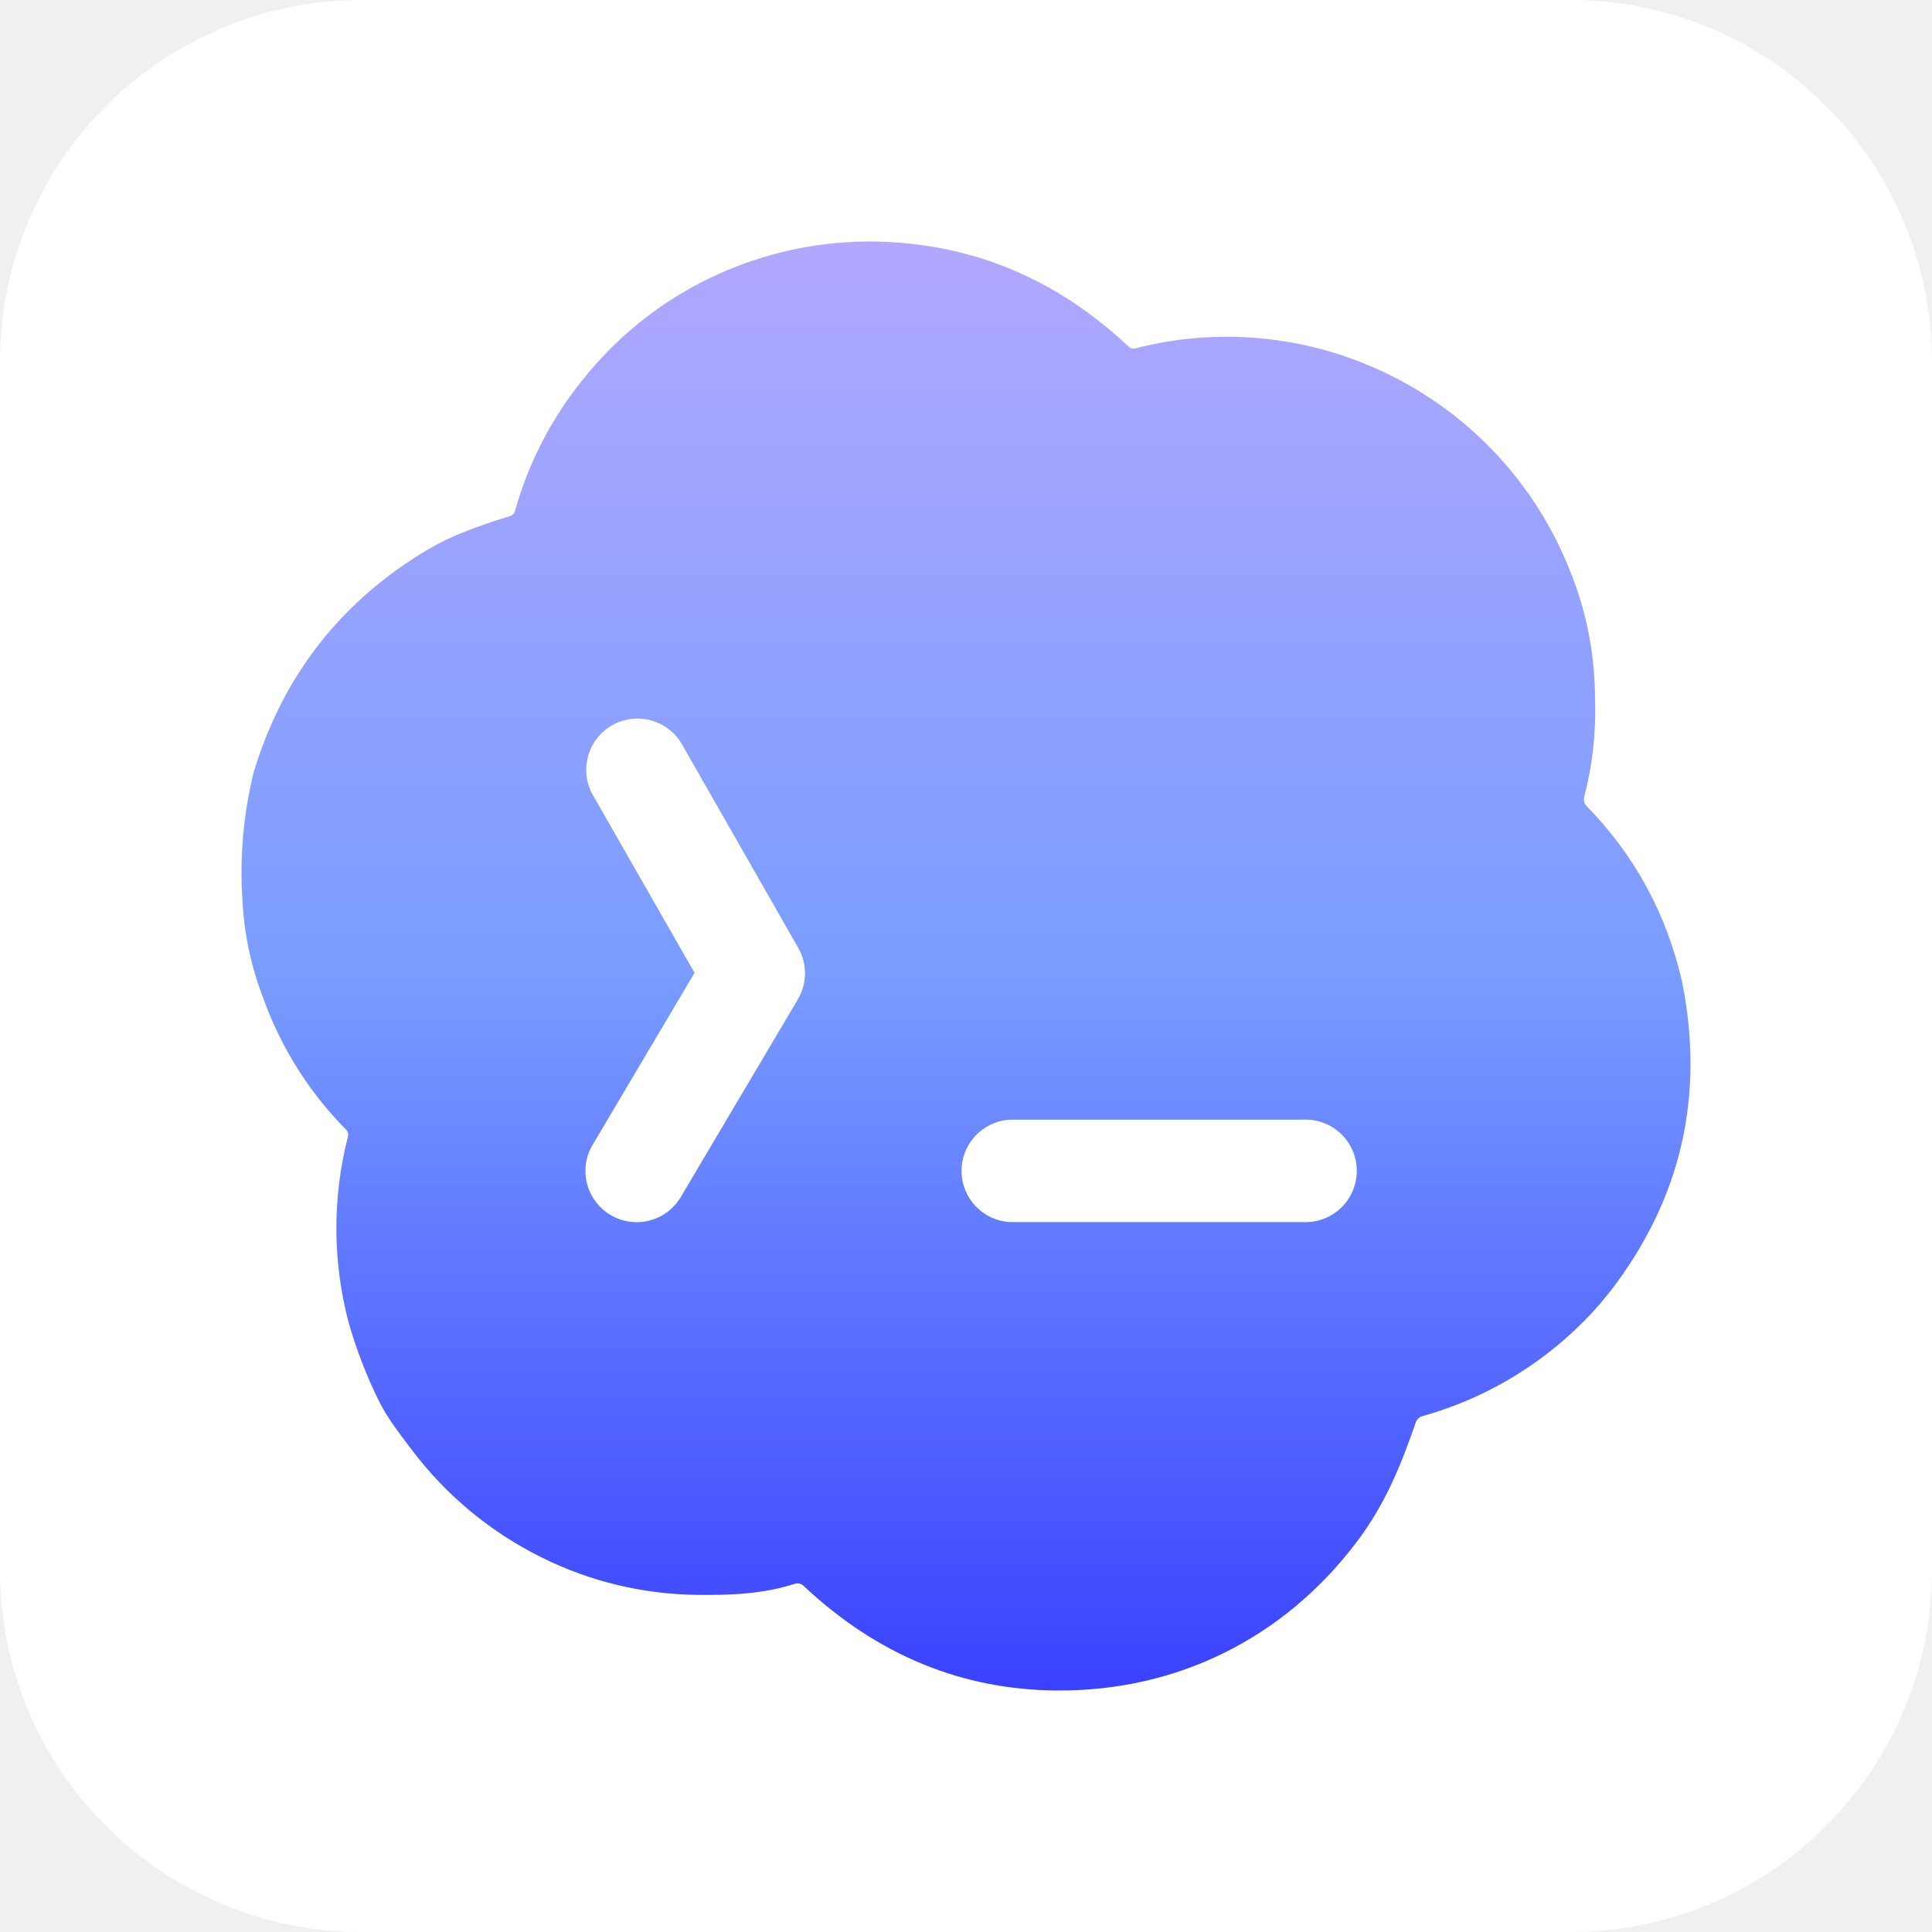
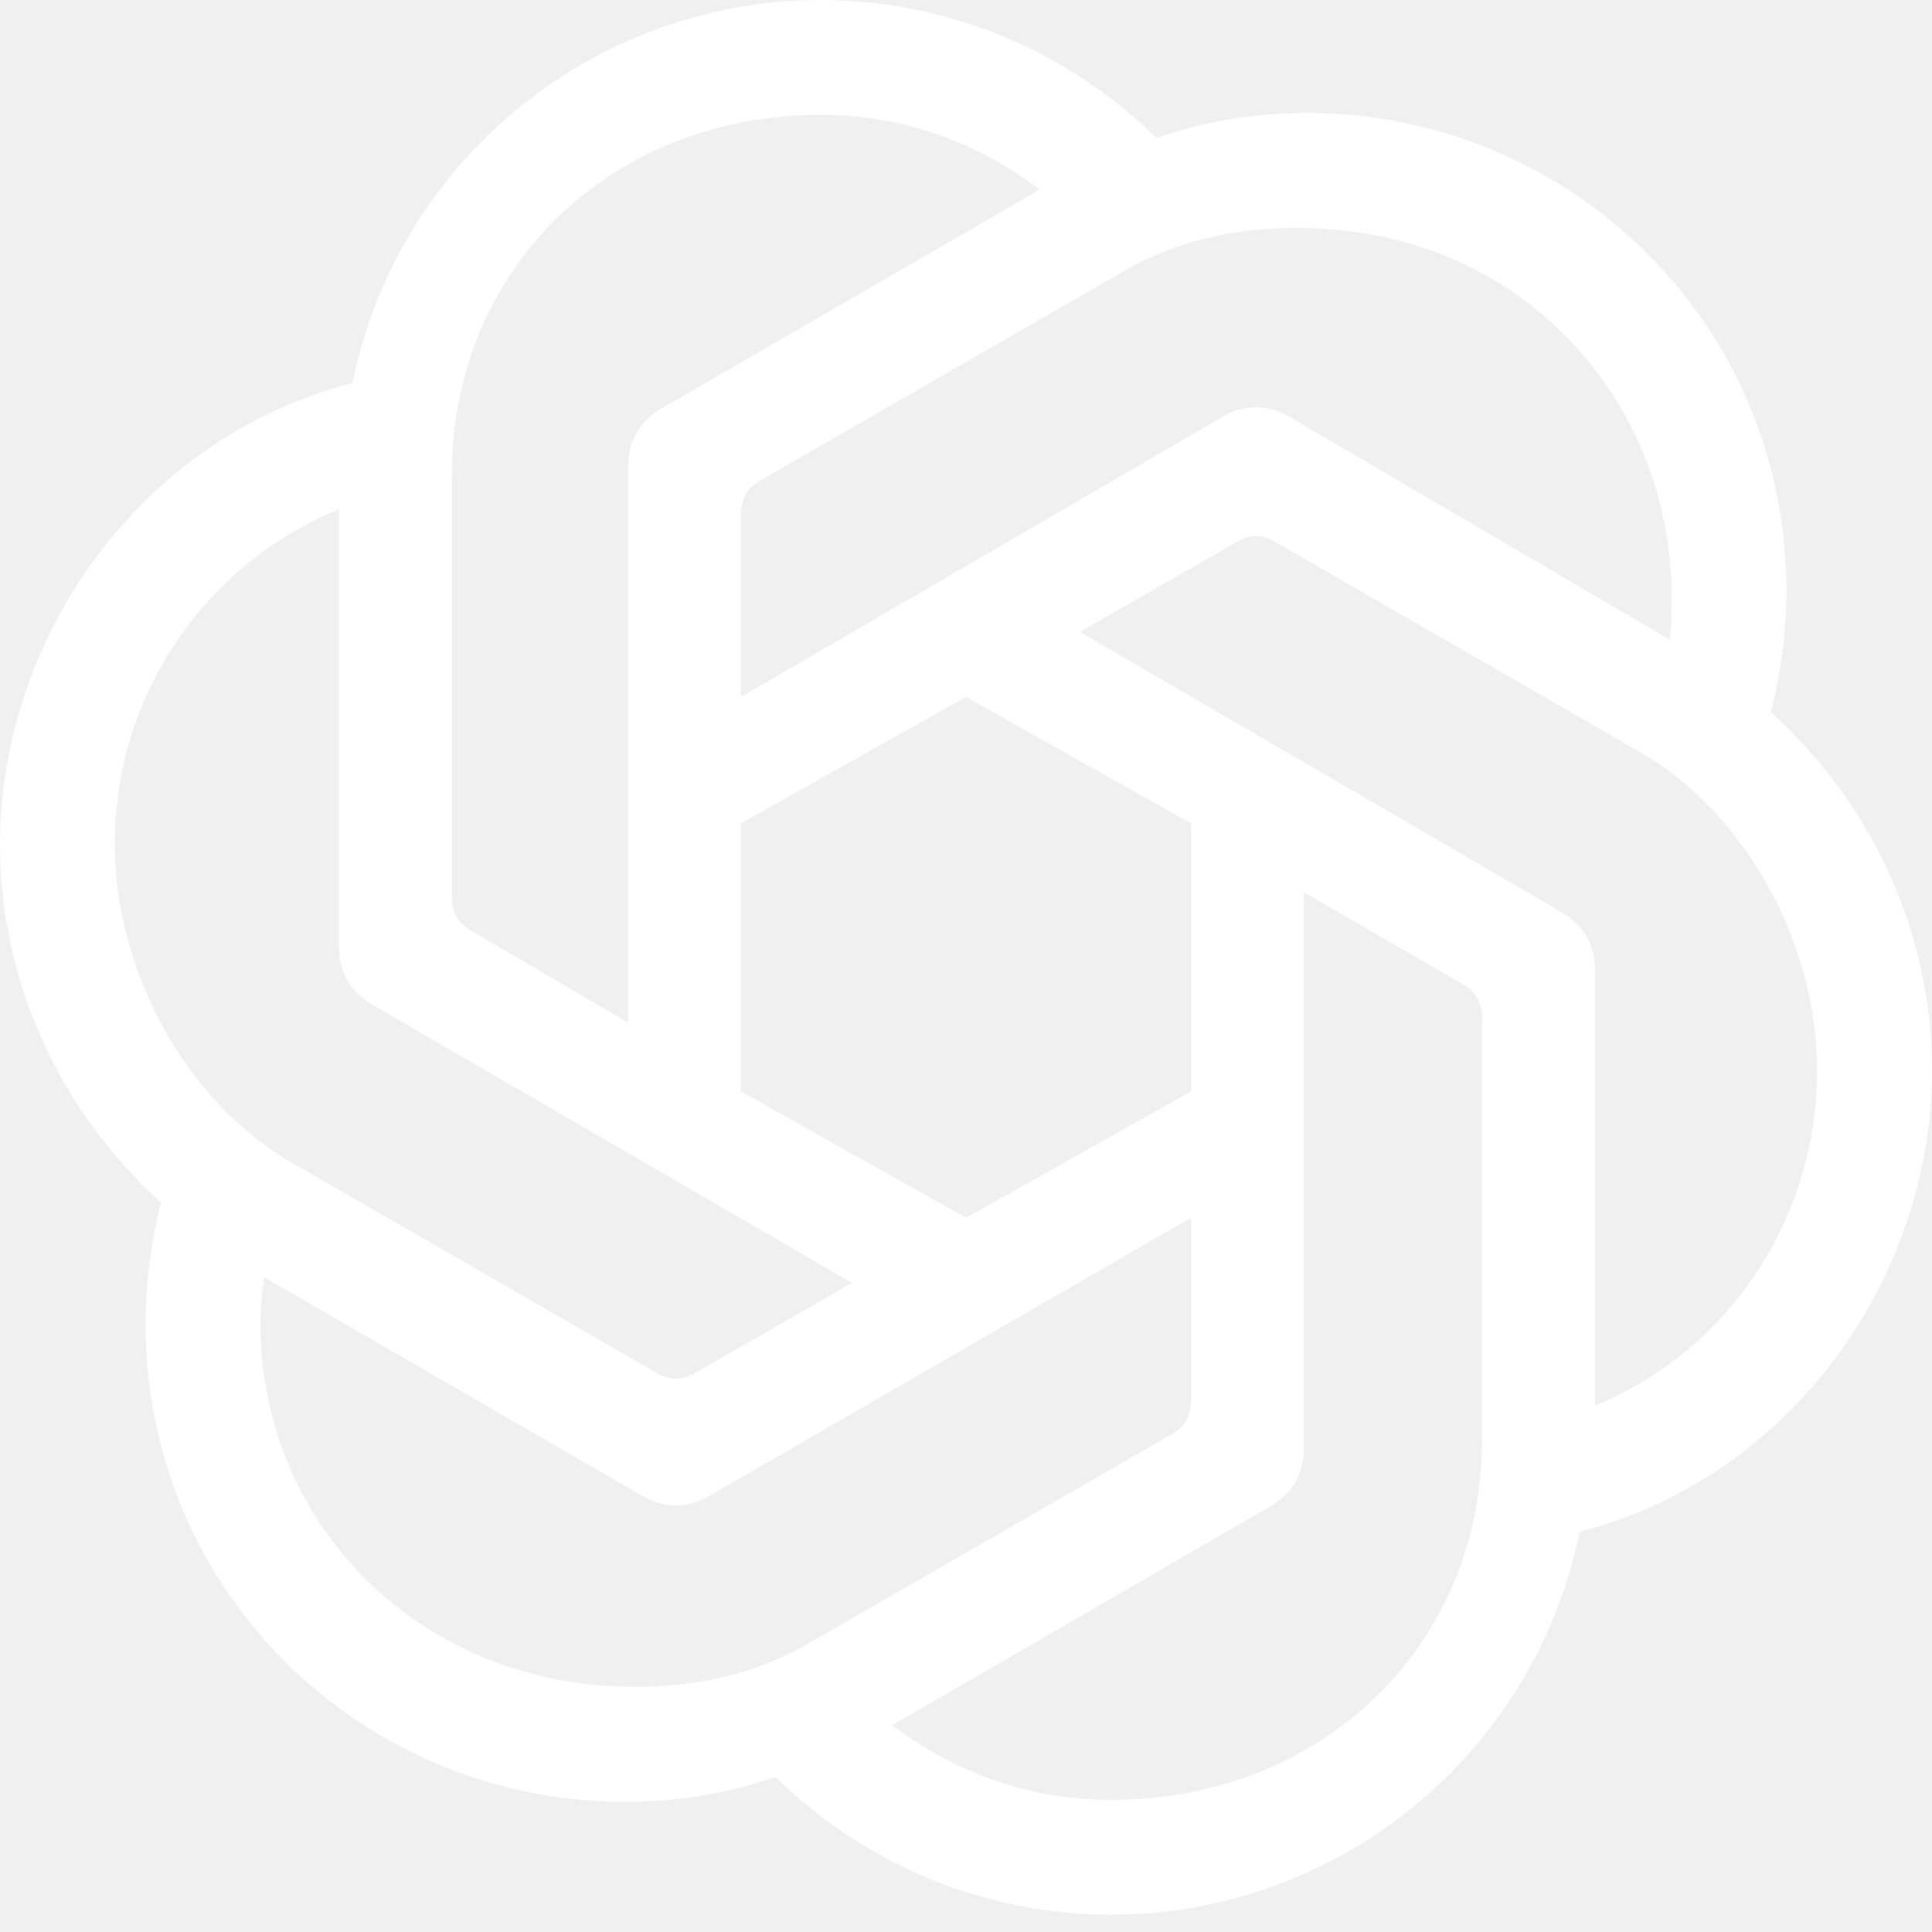
- <svg xmlns="http://www.w3.org/2000/svg" height="1em" style="flex:none;line-height:1" viewBox="0 0 24 24" width="1em">
-   <path d="M19.503 0H4.496A4.496 4.496 0 000 4.496v15.007A4.496 4.496 0 004.496 24h15.007A4.496 4.496 0 0024 19.503V4.496A4.496 4.496 0 0019.503 0z" fill="#fff" />
-   <path d="M9.064 3.344a4.578 4.578 0 012.285-.312c1 .115 1.891.54 2.673 1.275.01.01.024.017.037.021a.09.09 0 00.043 0 4.55 4.55 0 013.046.275l.047.022.116.057a4.581 4.581 0 012.188 2.399c.209.51.313 1.041.315 1.595a4.24 4.24 0 01-.134 1.223.123.123 0 00.03.115c.594.607.988 1.33 1.183 2.17.289 1.425-.007 2.71-.887 3.854l-.136.166a4.548 4.548 0 01-2.201 1.388.123.123 0 00-.081.076c-.191.551-.383 1.023-.74 1.494-.9 1.187-2.222 1.846-3.711 1.838-1.187-.006-2.239-.44-3.157-1.302a.107.107 0 00-.105-.024c-.388.125-.78.143-1.204.138a4.441 4.441 0 01-1.945-.466 4.544 4.544 0 01-1.61-1.335c-.152-.202-.303-.392-.414-.617a5.81 5.81 0 01-.37-.961 4.582 4.582 0 01-.014-2.298.124.124 0 00.006-.056.085.085 0 00-.027-.048 4.467 4.467 0 01-1.034-1.651 3.896 3.896 0 01-.251-1.192 5.189 5.189 0 01.141-1.6c.337-1.112.982-1.985 1.933-2.618.212-.141.413-.251.601-.33.215-.089.43-.164.646-.227a.098.098 0 00.065-.066 4.51 4.51 0 01.829-1.615 4.535 4.535 0 011.837-1.388zm3.482 10.565a.637.637 0 000 1.272h3.636a.637.637 0 100-1.272h-3.636zM8.462 9.23a.637.637 0 00-1.106.631l1.272 2.224-1.266 2.136a.636.636 0 101.095.649l1.454-2.455a.636.636 0 00.005-.64L8.462 9.23z" fill="url(#lobe-icons-codex-_R_0_)" />
-   <defs>
-     <linearGradient gradientUnits="userSpaceOnUse" id="lobe-icons-codex-_R_0_" x1="12" x2="12" y1="3" y2="21">
-       <stop stop-color="#B1A7FF" />
-       <stop offset=".5" stop-color="#7A9DFF" />
-       <stop offset="1" stop-color="#3941FF" />
-     </linearGradient>
-   </defs>
+ <svg xmlns="http://www.w3.org/2000/svg" fill="#FFFFFF" fill-rule="evenodd" height="1em" style="flex:none;line-height:1" viewBox="0 0 24 24" width="1em">
+   <path d="M9.205 8.658v-2.26c0-.19.072-.333.238-.428l4.543-2.616c.619-.357 1.356-.523 2.117-.523 2.854 0 4.662 2.212 4.662 4.566 0 .167 0 .357-.024.547l-4.71-2.759a.797.797 0 00-.856 0l-5.97 3.473zm10.609 8.8V12.06c0-.333-.143-.57-.429-.737l-5.97-3.473 1.95-1.118a.433.433 0 01.476 0l4.543 2.617c1.309.76 2.189 2.378 2.189 3.948 0 1.808-1.07 3.473-2.76 4.163zM7.802 12.703l-1.95-1.142c-.167-.095-.239-.238-.239-.428V5.899c0-2.545 1.95-4.472 4.591-4.472 1 0 1.927.333 2.712.928L8.23 5.067c-.285.166-.428.404-.428.737v6.898zM12 15.128l-2.795-1.57v-3.33L12 8.658l2.795 1.57v3.33L12 15.128zm1.796 7.23c-1 0-1.927-.332-2.712-.927l4.686-2.712c.285-.166.428-.404.428-.737v-6.898l1.974 1.142c.167.095.238.238.238.428v5.233c0 2.545-1.974 4.472-4.614 4.472zm-5.637-5.303l-4.544-2.617c-1.308-.761-2.188-2.378-2.188-3.948A4.482 4.482 0 014.21 6.327v5.423c0 .333.143.571.428.738l5.947 3.449-1.95 1.118a.432.432 0 01-.476 0zm-.262 3.9c-2.688 0-4.662-2.021-4.662-4.519 0-.19.024-.38.047-.57l4.686 2.71c.286.167.571.167.856 0l5.97-3.448v2.26c0 .19-.07.333-.237.428l-4.543 2.616c-.619.357-1.356.523-2.117.523zm5.899 2.83a5.947 5.947 0 005.827-4.756C22.287 18.339 24 15.84 24 13.296c0-1.665-.713-3.282-1.998-4.448.119-.5.19-.999.19-1.498 0-3.401-2.759-5.947-5.946-5.947-.642 0-1.26.095-1.88.31A5.962 5.962 0 0010.205 0a5.947 5.947 0 00-5.827 4.757C1.713 5.447 0 7.945 0 10.49c0 1.666.713 3.283 1.998 4.448-.119.5-.19 1-.19 1.499 0 3.401 2.759 5.946 5.946 5.946.642 0 1.26-.095 1.88-.309a5.96 5.96 0 004.162 1.713z" />
</svg>
